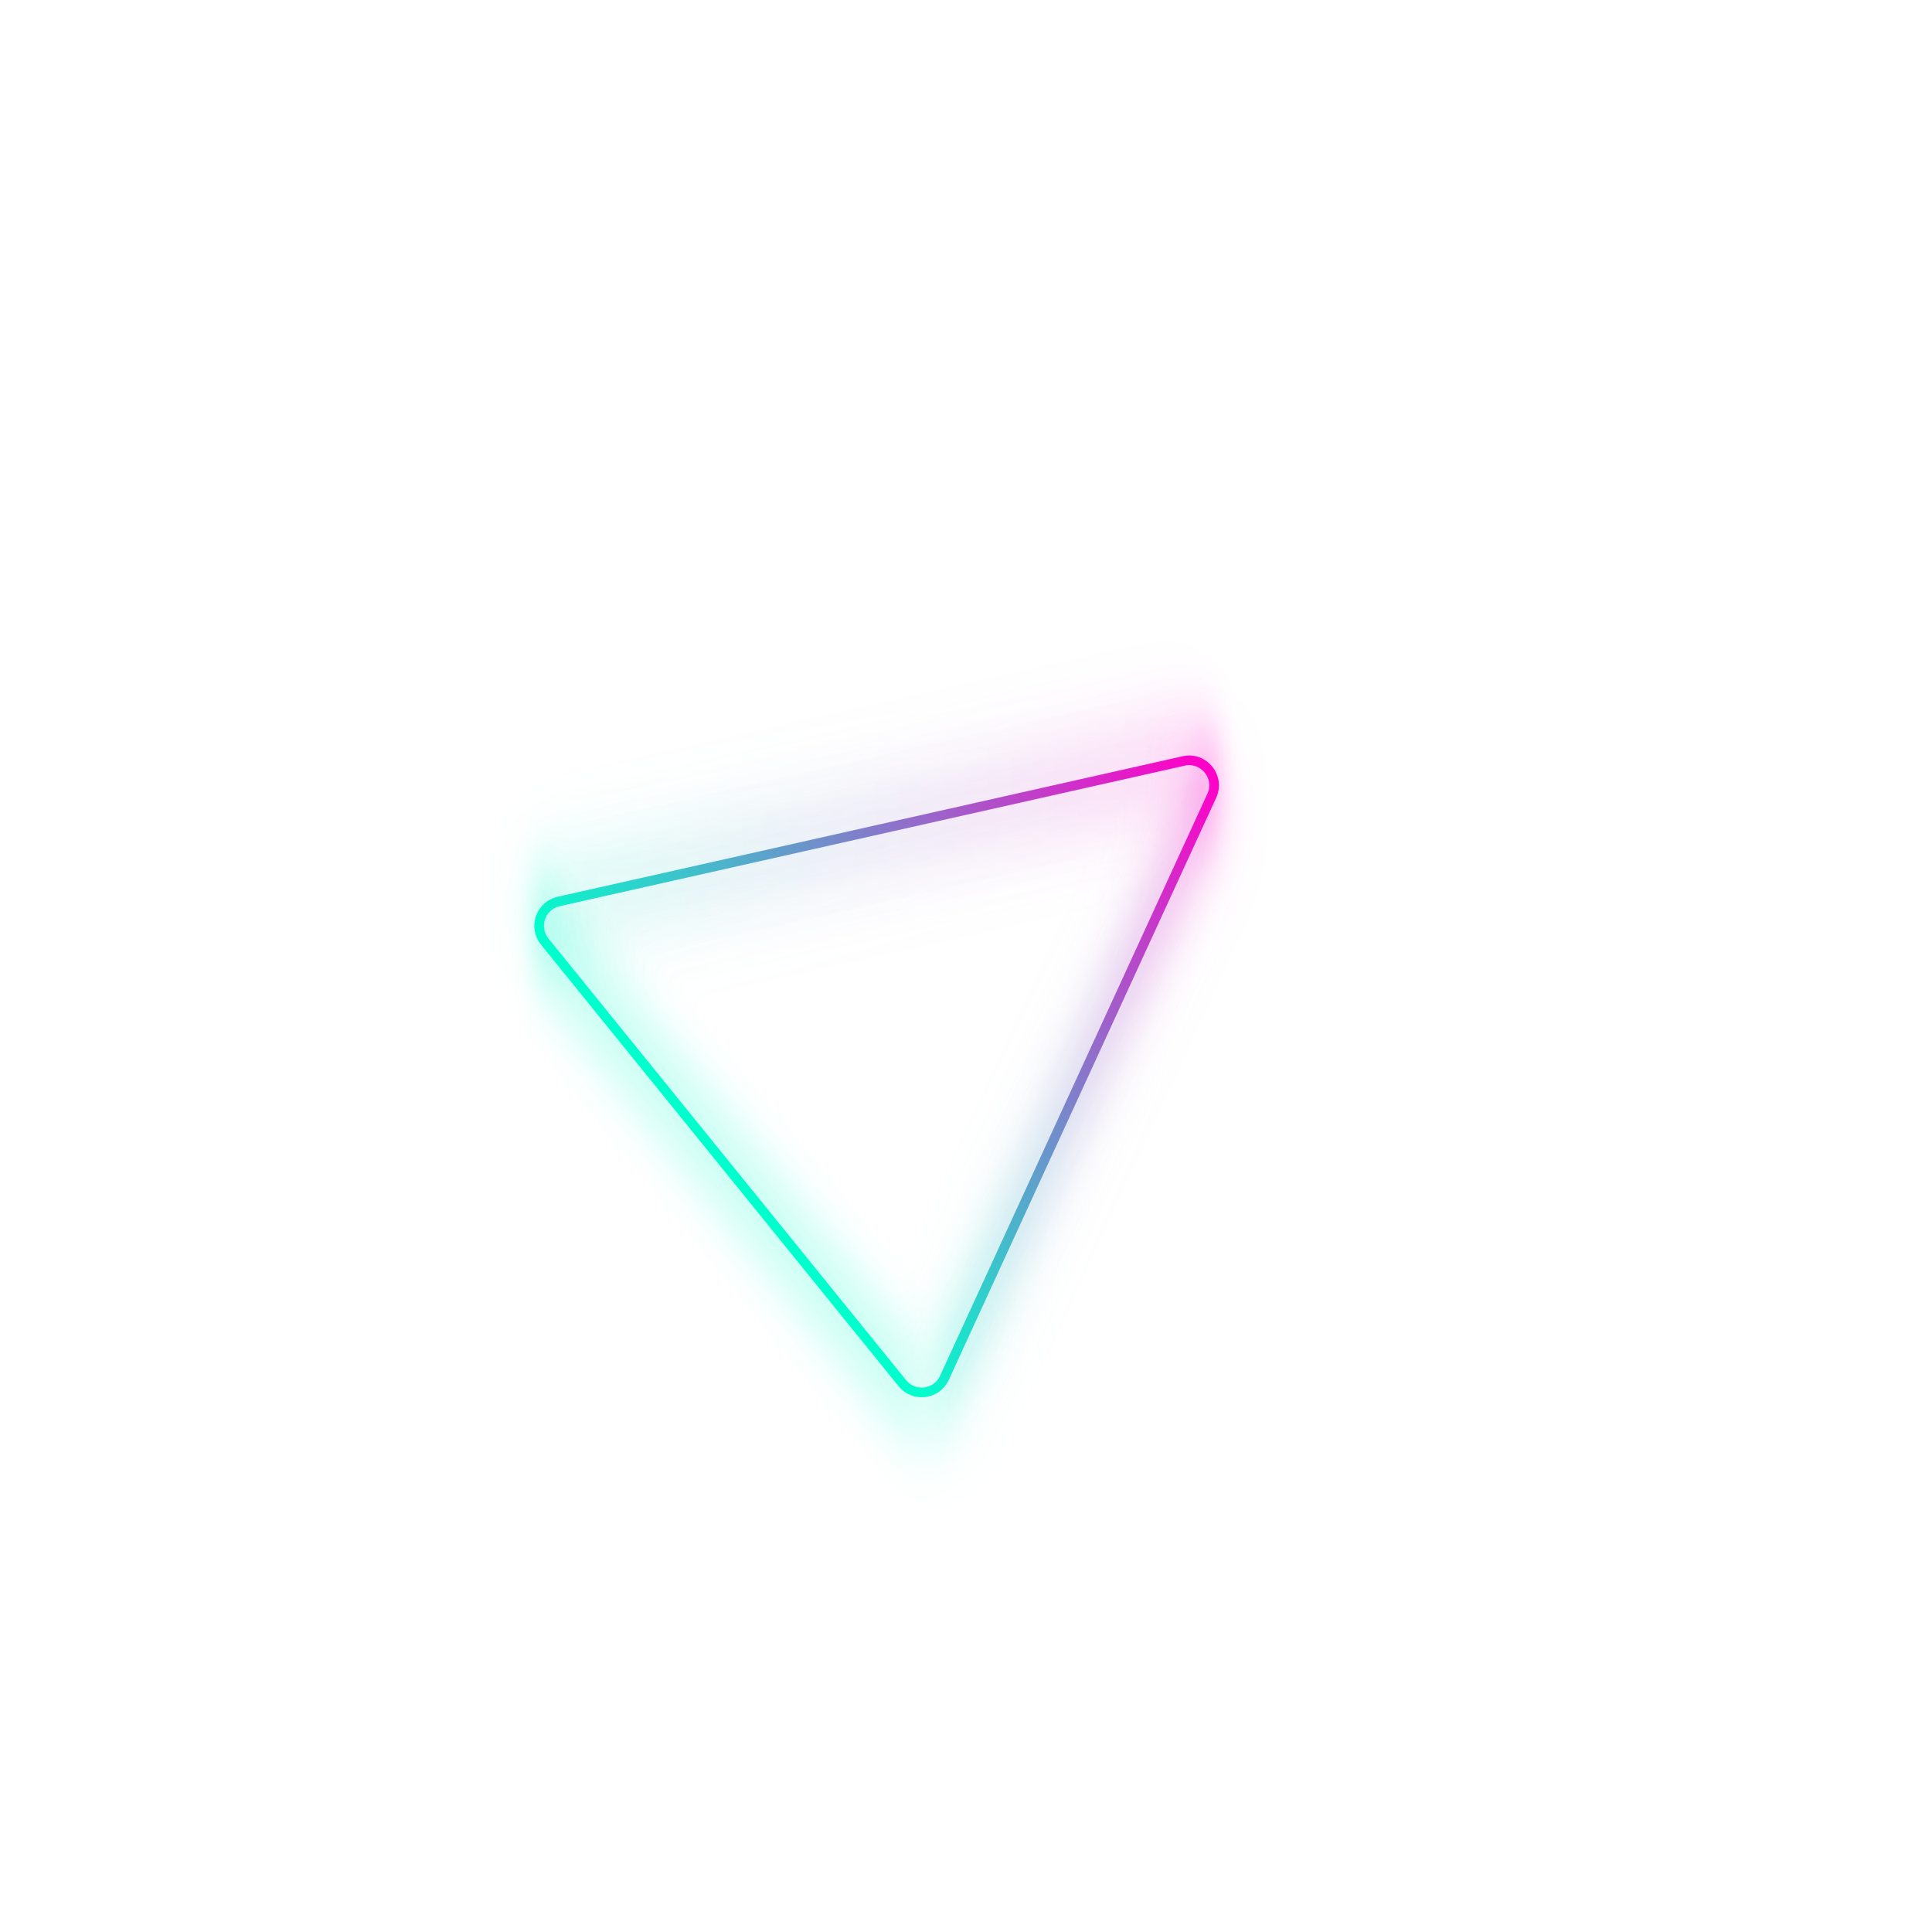
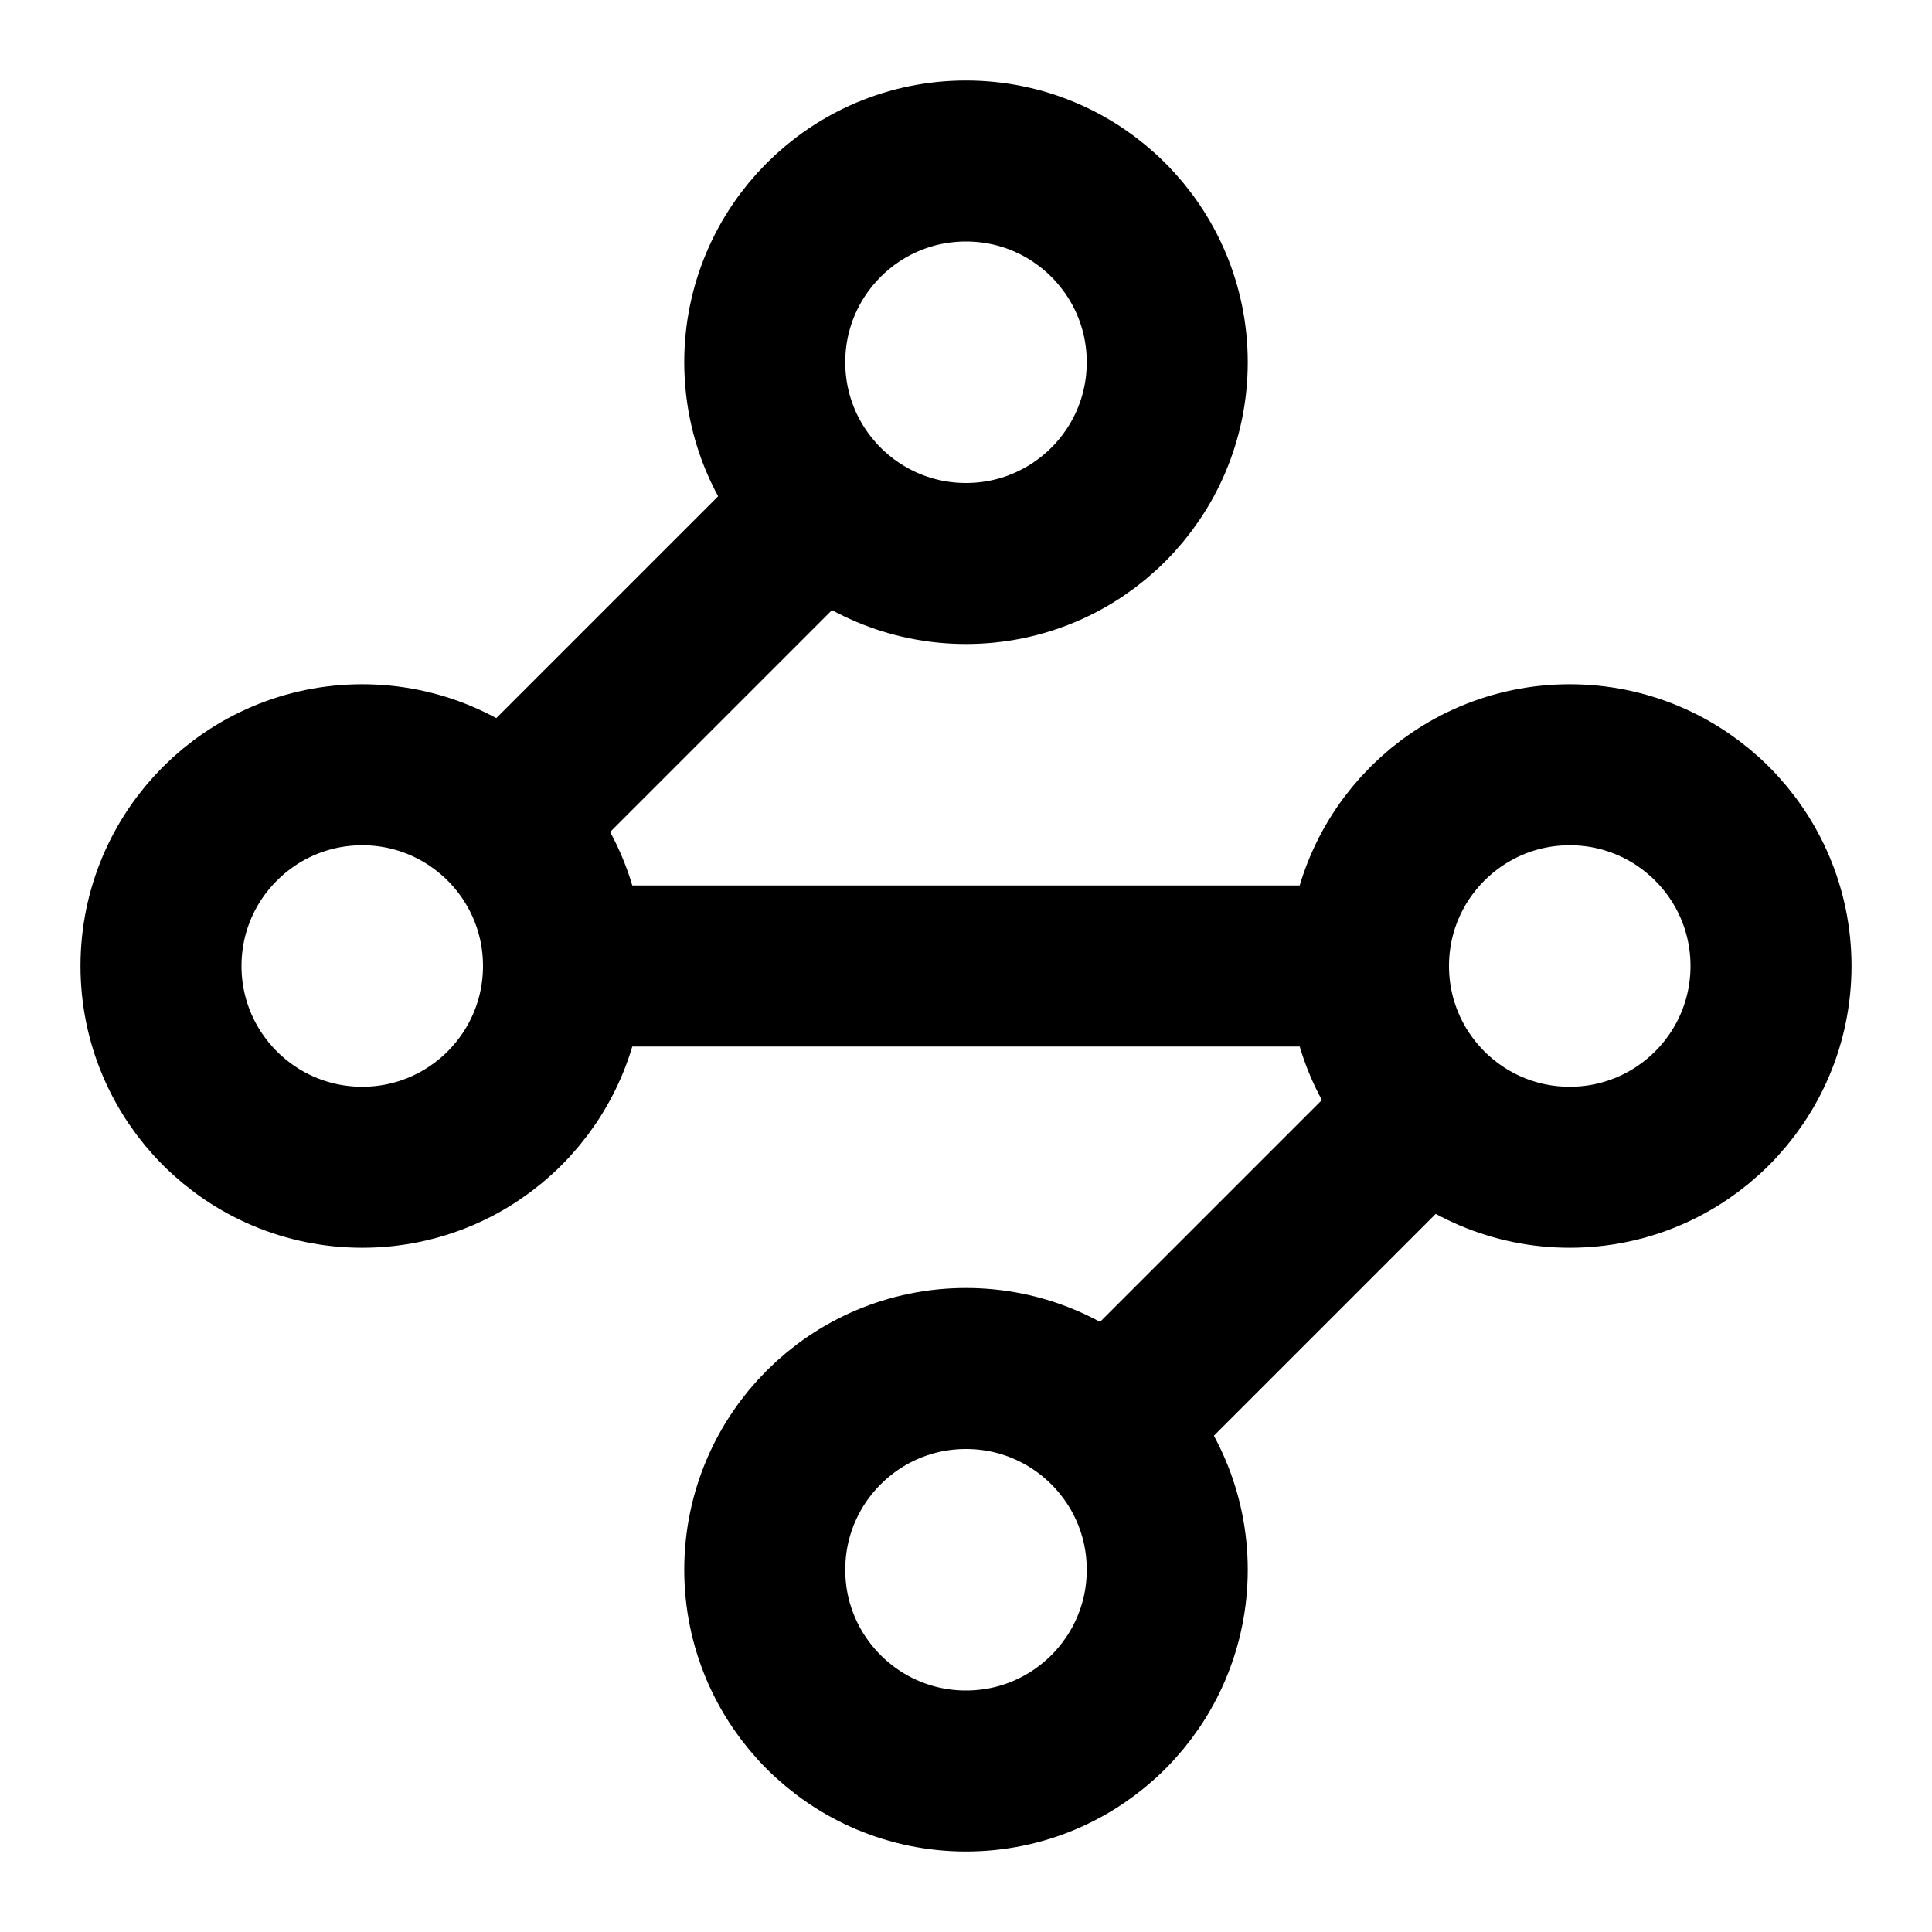
- <svg xmlns="http://www.w3.org/2000/svg" version="1.1" viewBox="0 0 800 800">
-   <defs>
-     <linearGradient x1="50%" y1="0%" x2="50%" y2="100%" id="nnneon-grad">
-       <stop stop-color="hsl(313, 100%, 50%)" stop-opacity="1" offset="0%" />
-       <stop stop-color="hsl(168, 100%, 50%)" stop-opacity="1" offset="100%" />
-     </linearGradient>
-     <filter id="nnneon-filter" x="-100%" y="-100%" width="400%" height="400%" filterUnits="objectBoundingBox" primitiveUnits="userSpaceOnUse" color-interpolation-filters="sRGB">
-       <feGaussianBlur stdDeviation="17 8" x="0%" y="0%" width="100%" height="100%" in="SourceGraphic" edgeMode="none" result="blur" />
-     </filter>
-     <filter id="nnneon-filter2" x="-100%" y="-100%" width="400%" height="400%" filterUnits="objectBoundingBox" primitiveUnits="userSpaceOnUse" color-interpolation-filters="sRGB">
-       <feGaussianBlur stdDeviation="10 17" x="0%" y="0%" width="100%" height="100%" in="SourceGraphic" edgeMode="none" result="blur" />
-     </filter>
-   </defs>
-   <g stroke-width="4" stroke="url(#nnneon-grad)" fill="none" transform="rotate(51, 400, 400)">
-     <path d="M390.734 276.547C394.53 268.876 405.47 268.876 409.266 276.547L526.914 514.283C530.315 521.154 525.315 529.206 517.649 529.206H282.351C274.685 529.206 269.685 521.154 273.086 514.283L390.734 276.547Z " filter="url(#nnneon-filter)" />
-     <path d="M402.734 276.547C406.53 268.876 417.47 268.876 421.266 276.547L538.914 514.283C542.315 521.154 537.315 529.206 529.649 529.206H294.351C286.685 529.206 281.685 521.154 285.086 514.283L402.734 276.547Z " filter="url(#nnneon-filter2)" opacity="0.25" />
-     <path d="M378.734 276.547C382.53 268.876 393.47 268.876 397.266 276.547L514.914 514.283C518.315 521.154 513.315 529.206 505.649 529.206H270.351C262.685 529.206 257.685 521.154 261.086 514.283L378.734 276.547Z " filter="url(#nnneon-filter2)" opacity="0.25" />
-     <path d="M390.734 276.547C394.53 268.876 405.47 268.876 409.266 276.547L526.914 514.283C530.315 521.154 525.315 529.206 517.649 529.206H282.351C274.685 529.206 269.685 521.154 273.086 514.283L390.734 276.547Z " />
-   </g>
+ <svg xmlns="http://www.w3.org/2000/svg" width="24" height="24" viewBox="0 0 24 24" fill="none" stroke="currentColor" stroke-width="2" stroke-linecap="round" stroke-linejoin="round" class="lucide lucide-waypoints-icon lucide-waypoints">
+   <circle cx="12" cy="4.5" r="2.5" />
+   <path d="m10.2 6.3-3.9 3.9" />
+   <circle cx="4.5" cy="12" r="2.5" />
+   <path d="M7 12h10" />
+   <circle cx="19.5" cy="12" r="2.5" />
+   <path d="m13.8 17.7 3.9-3.9" />
+   <circle cx="12" cy="19.5" r="2.5" />
</svg>
